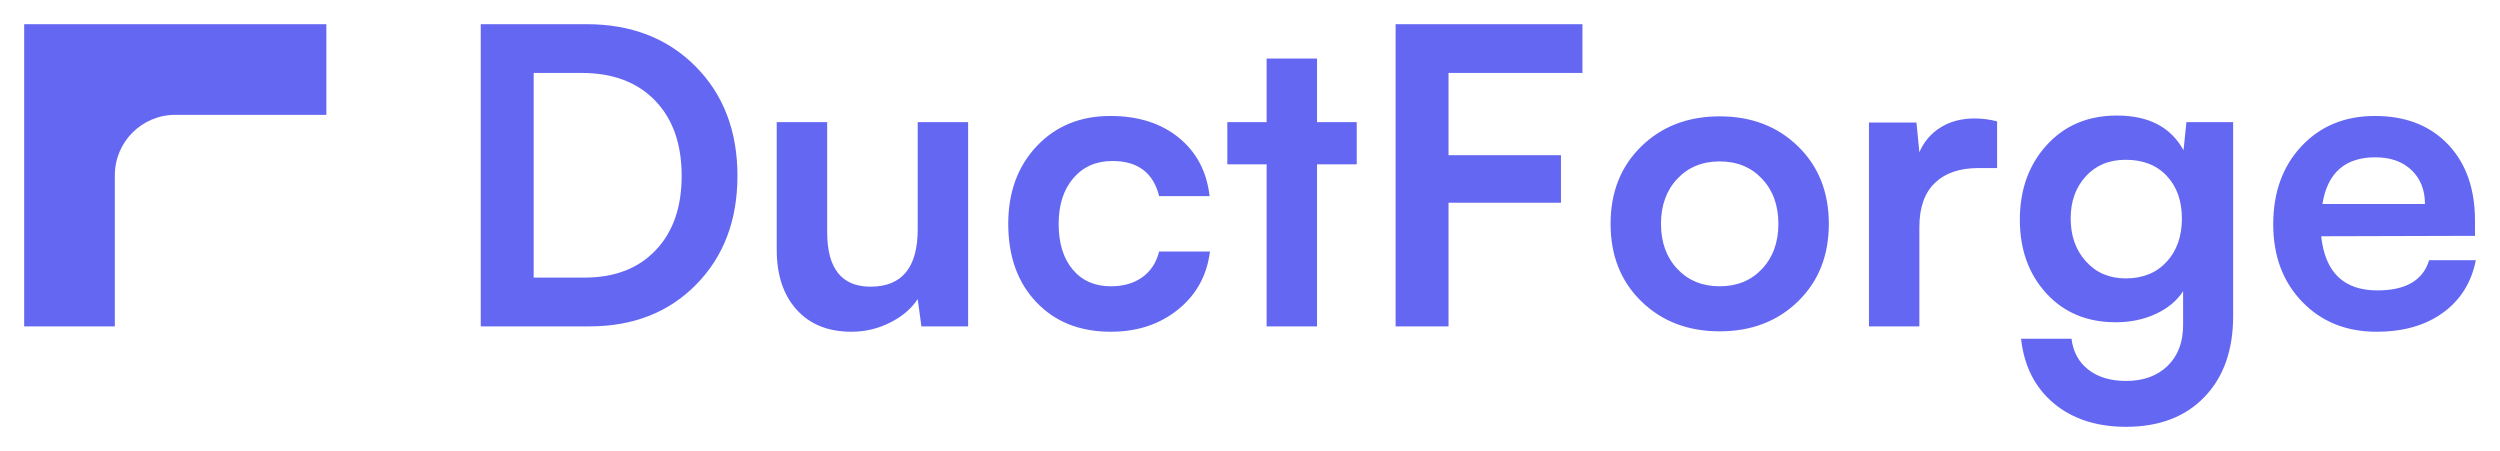
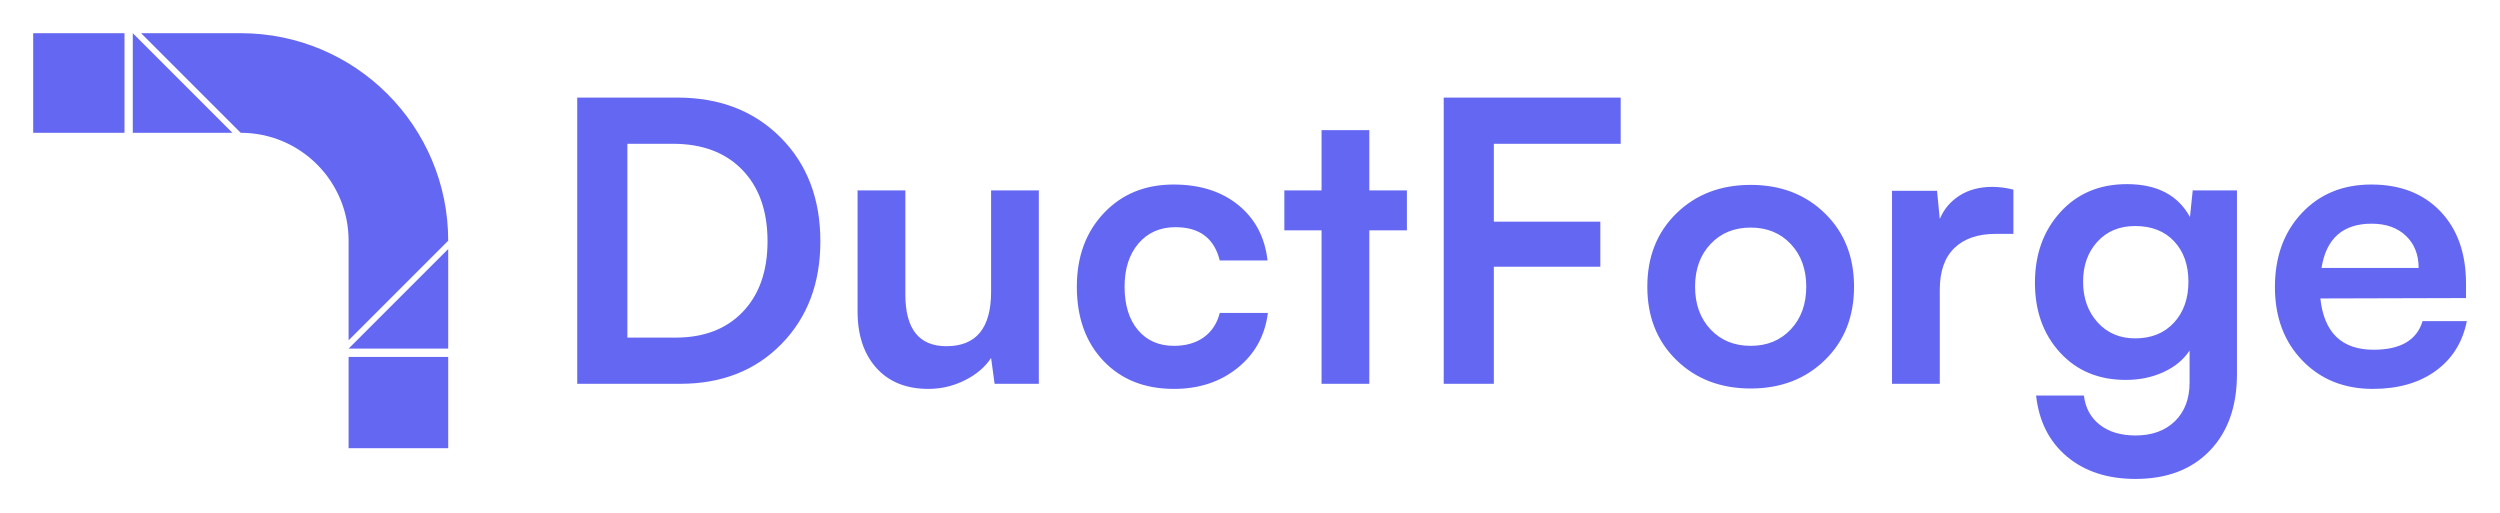
- <svg xmlns="http://www.w3.org/2000/svg" viewBox="-5.76 -5.76 595.64 107.45" width="595.64" height="107.45" role="img" aria-label="DuctForge">
+ <svg xmlns="http://www.w3.org/2000/svg" viewBox="-8.35 -24.55 628.9 128.83" width="628.9" height="128.83" role="img" aria-label="DuctForge">
  <g fill="#6467F2">
-     <path d="M0 100L0 0L100 0L100 30L50 30A20 20 0 0 0 30 50L30 100Z" transform="translate(0 0) scale(0.72)" />
+     <path d="M24 0L50 0A50 50 0 0 1 100 50L100 76L76 76L76 50A26 26 0 0 0 50 24L24 24ZM0 0H22V24H0ZM76 78H100V100H76ZM24 0L26 0L50 24L48 24ZM76 76L100 52L100 50L76 74Z" fill-rule="evenodd" transform="translate(0 -16.2) scale(1.044)" />
  </g>
  <g fill="#6467F2">
-     <path d="M33.88 0L7.98 0L7.98 -72L33.19 -72Q49.15 -72 59.15 -61.95Q69.14 -51.91 69.14 -35.85Q69.14 -19.99 59.34 -10Q49.54 0 33.88 0ZM32.01 -60.38L20.59 -60.38L20.59 -11.62L32.7 -11.62Q43.44 -11.62 49.64 -18.12Q55.85 -24.62 55.85 -35.85Q55.85 -47.28 49.49 -53.83Q43.14 -60.38 32.01 -60.38ZM112.09 -48.66L124.1 -48.66L124.1 0L112.97 0L112.09 -6.5Q109.82 -3.05 105.49 -0.89Q101.15 1.28 96.33 1.28Q87.96 1.28 83.23 -3.99Q78.5 -9.26 78.5 -18.22L78.5 -48.66L90.52 -48.66L90.52 -22.46Q90.52 -9.46 100.86 -9.46Q112.09 -9.46 112.09 -23.15L112.09 -48.66ZM133.66 -24.43Q133.66 -35.75 140.45 -42.94Q147.25 -50.13 157.99 -50.13Q167.93 -50.13 174.29 -44.96Q180.64 -39.79 181.63 -31.03L169.61 -31.03Q167.54 -39.4 158.48 -39.4Q152.67 -39.4 149.17 -35.31Q145.67 -31.22 145.67 -24.43Q145.67 -17.53 149.02 -13.54Q152.37 -9.55 158.08 -9.55Q162.62 -9.55 165.62 -11.72Q168.62 -13.89 169.61 -17.83L181.72 -17.83Q180.64 -9.26 174.09 -3.99Q167.54 1.28 158.08 1.28Q147.05 1.28 140.36 -5.76Q133.66 -12.8 133.66 -24.43ZM207.23 0L195.22 0L195.22 -38.61L185.86 -38.61L185.86 -48.66L195.22 -48.66L195.22 -63.82L207.23 -63.82L207.23 -48.66L216.69 -48.66L216.69 -38.61L207.23 -38.61L207.23 0ZM265.35 -29.45L238.56 -29.45L238.56 0L225.95 0L225.95 -72L270.47 -72L270.47 -60.38L238.56 -60.38L238.56 -40.78L265.35 -40.78L265.35 -29.45ZM284.5 -5.96Q277.17 -13.1 277.17 -24.43Q277.17 -35.75 284.5 -42.89Q291.84 -50.04 303.17 -50.04Q314.5 -50.04 321.83 -42.89Q329.17 -35.75 329.17 -24.43Q329.17 -13.1 321.83 -5.96Q314.5 1.18 303.17 1.18Q291.84 1.18 284.5 -5.96ZM293.07 -35.16Q289.18 -31.03 289.18 -24.43Q289.18 -17.83 293.07 -13.69Q296.96 -9.55 303.17 -9.55Q309.37 -9.55 313.26 -13.69Q317.15 -17.83 317.15 -24.43Q317.15 -31.03 313.26 -35.16Q309.37 -39.3 303.17 -39.3Q296.96 -39.3 293.07 -35.16ZM369.26 -48.85L369.26 -37.72L364.83 -37.72Q358.13 -37.72 354.44 -34.18Q350.74 -30.63 350.74 -23.64L350.74 0L338.73 0L338.73 -48.56L350.05 -48.56L350.74 -41.47Q352.32 -45.21 355.76 -47.38Q359.21 -49.54 363.94 -49.54Q366.5 -49.54 369.26 -48.85ZM374.68 -25.41Q374.68 -36.15 381.08 -43.19Q387.48 -50.23 397.82 -50.23Q409.15 -50.23 413.68 -41.96L414.37 -48.66L425.5 -48.66L425.5 -2.46Q425.5 9.75 418.65 16.84Q411.81 23.93 399.99 23.93Q389.45 23.93 382.75 18.32Q376.05 12.71 374.97 2.95L386.99 2.95Q387.58 7.68 391.03 10.34Q394.47 13 399.99 13Q406.19 13 409.89 9.41Q413.58 5.81 413.58 -0.3L413.58 -8.37Q411.32 -4.92 407.03 -2.95Q402.75 -0.98 397.53 -0.98Q387.28 -0.98 380.98 -7.88Q374.68 -14.77 374.68 -25.41ZM386.79 -25.71Q386.79 -19.5 390.44 -15.46Q394.08 -11.43 399.89 -11.43Q406 -11.43 409.64 -15.37Q413.29 -19.31 413.29 -25.71Q413.29 -32.01 409.69 -35.85Q406.1 -39.69 399.89 -39.69Q393.98 -39.69 390.39 -35.75Q386.79 -31.81 386.79 -25.71ZM459.68 1.28Q448.84 1.28 441.95 -5.86Q435.05 -13 435.05 -24.33Q435.05 -35.75 441.8 -42.94Q448.55 -50.13 459.28 -50.13Q470.22 -50.13 476.67 -43.39Q483.12 -36.64 483.12 -25.21L483.12 -21.57L446.48 -21.47Q447.86 -8.57 459.87 -8.57Q470.02 -8.57 472.19 -15.76L483.32 -15.76Q481.74 -7.78 475.49 -3.25Q469.23 1.28 459.68 1.28ZM459.38 -40.28Q448.55 -40.28 446.77 -29.15L471.2 -29.15Q471.2 -34.18 468 -37.23Q464.8 -40.28 459.38 -40.28Z" transform="translate(100.80 72.00)" />
+     <path d="M33.88 0L7.98 0L7.98 -72L33.19 -72Q49.15 -72 59.15 -61.95Q69.14 -51.91 69.14 -35.85Q69.14 -19.99 59.34 -10Q49.54 0 33.88 0ZM32.01 -60.38L20.59 -60.38L20.59 -11.62L32.7 -11.62Q43.44 -11.62 49.64 -18.12Q55.85 -24.62 55.85 -35.85Q55.85 -47.28 49.49 -53.83Q43.14 -60.38 32.01 -60.38ZM112.09 -48.66L124.1 -48.66L124.1 0L112.97 0L112.09 -6.5Q109.82 -3.05 105.49 -0.89Q101.15 1.28 96.33 1.28Q87.96 1.28 83.23 -3.99Q78.5 -9.26 78.5 -18.22L78.5 -48.66L90.52 -48.66L90.52 -22.46Q90.52 -9.46 100.86 -9.46Q112.09 -9.46 112.09 -23.15L112.09 -48.66ZM133.66 -24.43Q133.66 -35.75 140.45 -42.94Q147.25 -50.13 157.99 -50.13Q167.93 -50.13 174.29 -44.96Q180.64 -39.79 181.63 -31.03L169.61 -31.03Q167.54 -39.4 158.48 -39.4Q152.67 -39.4 149.17 -35.31Q145.67 -31.22 145.67 -24.43Q145.67 -17.53 149.02 -13.54Q152.37 -9.55 158.08 -9.55Q162.62 -9.55 165.62 -11.72Q168.62 -13.89 169.61 -17.83L181.72 -17.83Q180.64 -9.26 174.09 -3.99Q167.54 1.28 158.08 1.28Q147.05 1.28 140.36 -5.76Q133.66 -12.8 133.66 -24.43ZM207.23 0L195.22 0L195.22 -38.61L185.86 -38.61L185.86 -48.66L195.22 -48.66L195.22 -63.82L207.23 -63.82L207.23 -48.66L216.69 -48.66L216.69 -38.61L207.23 -38.61L207.23 0ZM265.35 -29.45L238.56 -29.45L238.56 0L225.95 0L225.95 -72L270.47 -72L270.47 -60.38L238.56 -60.38L238.56 -40.78L265.35 -40.78L265.35 -29.45ZM284.5 -5.96Q277.17 -13.1 277.17 -24.43Q277.17 -35.75 284.5 -42.89Q291.84 -50.04 303.17 -50.04Q314.5 -50.04 321.83 -42.89Q329.17 -35.75 329.17 -24.43Q329.17 -13.1 321.83 -5.96Q314.5 1.18 303.17 1.18Q291.84 1.18 284.5 -5.96ZM293.07 -35.16Q289.18 -31.03 289.18 -24.43Q289.18 -17.83 293.07 -13.69Q296.96 -9.55 303.17 -9.55Q309.37 -9.55 313.26 -13.69Q317.15 -17.83 317.15 -24.43Q317.15 -31.03 313.26 -35.16Q309.37 -39.3 303.17 -39.3Q296.96 -39.3 293.07 -35.16ZM369.26 -48.85L369.26 -37.72L364.83 -37.72Q358.13 -37.72 354.44 -34.18Q350.74 -30.63 350.74 -23.64L350.74 0L338.73 0L338.73 -48.56L350.05 -48.56L350.74 -41.47Q352.32 -45.21 355.76 -47.38Q359.21 -49.54 363.94 -49.54Q366.5 -49.54 369.26 -48.85ZM374.68 -25.41Q374.68 -36.15 381.08 -43.19Q387.48 -50.23 397.82 -50.23Q409.15 -50.23 413.68 -41.96L414.37 -48.66L425.5 -48.66L425.5 -2.46Q425.5 9.75 418.65 16.84Q411.81 23.93 399.99 23.93Q389.45 23.93 382.75 18.32Q376.05 12.71 374.97 2.95L386.99 2.95Q387.58 7.68 391.03 10.34Q394.47 13 399.99 13Q406.19 13 409.89 9.41Q413.58 5.81 413.58 -0.3L413.58 -8.37Q411.32 -4.92 407.03 -2.95Q402.75 -0.98 397.53 -0.98Q387.28 -0.98 380.98 -7.88Q374.68 -14.77 374.68 -25.41ZM386.79 -25.71Q386.79 -19.5 390.44 -15.46Q394.08 -11.43 399.89 -11.43Q406 -11.43 409.64 -15.37Q413.29 -19.31 413.29 -25.71Q413.29 -32.01 409.69 -35.85Q406.1 -39.69 399.89 -39.69Q393.98 -39.69 390.39 -35.75Q386.79 -31.81 386.79 -25.71ZM459.68 1.28Q448.84 1.28 441.95 -5.86Q435.05 -13 435.05 -24.33Q435.05 -35.75 441.8 -42.94Q448.55 -50.13 459.28 -50.13Q470.22 -50.13 476.67 -43.39Q483.12 -36.64 483.12 -25.21L483.12 -21.57L446.48 -21.47Q447.86 -8.57 459.87 -8.57Q470.02 -8.57 472.19 -15.76L483.32 -15.76Q481.74 -7.78 475.49 -3.25Q469.23 1.28 459.68 1.28ZM459.38 -40.28Q448.55 -40.28 446.77 -29.15L471.2 -29.15Q471.2 -34.18 468 -37.23Q464.8 -40.28 459.38 -40.28Z" transform="translate(128.88 72.00)" />
  </g>
</svg>
